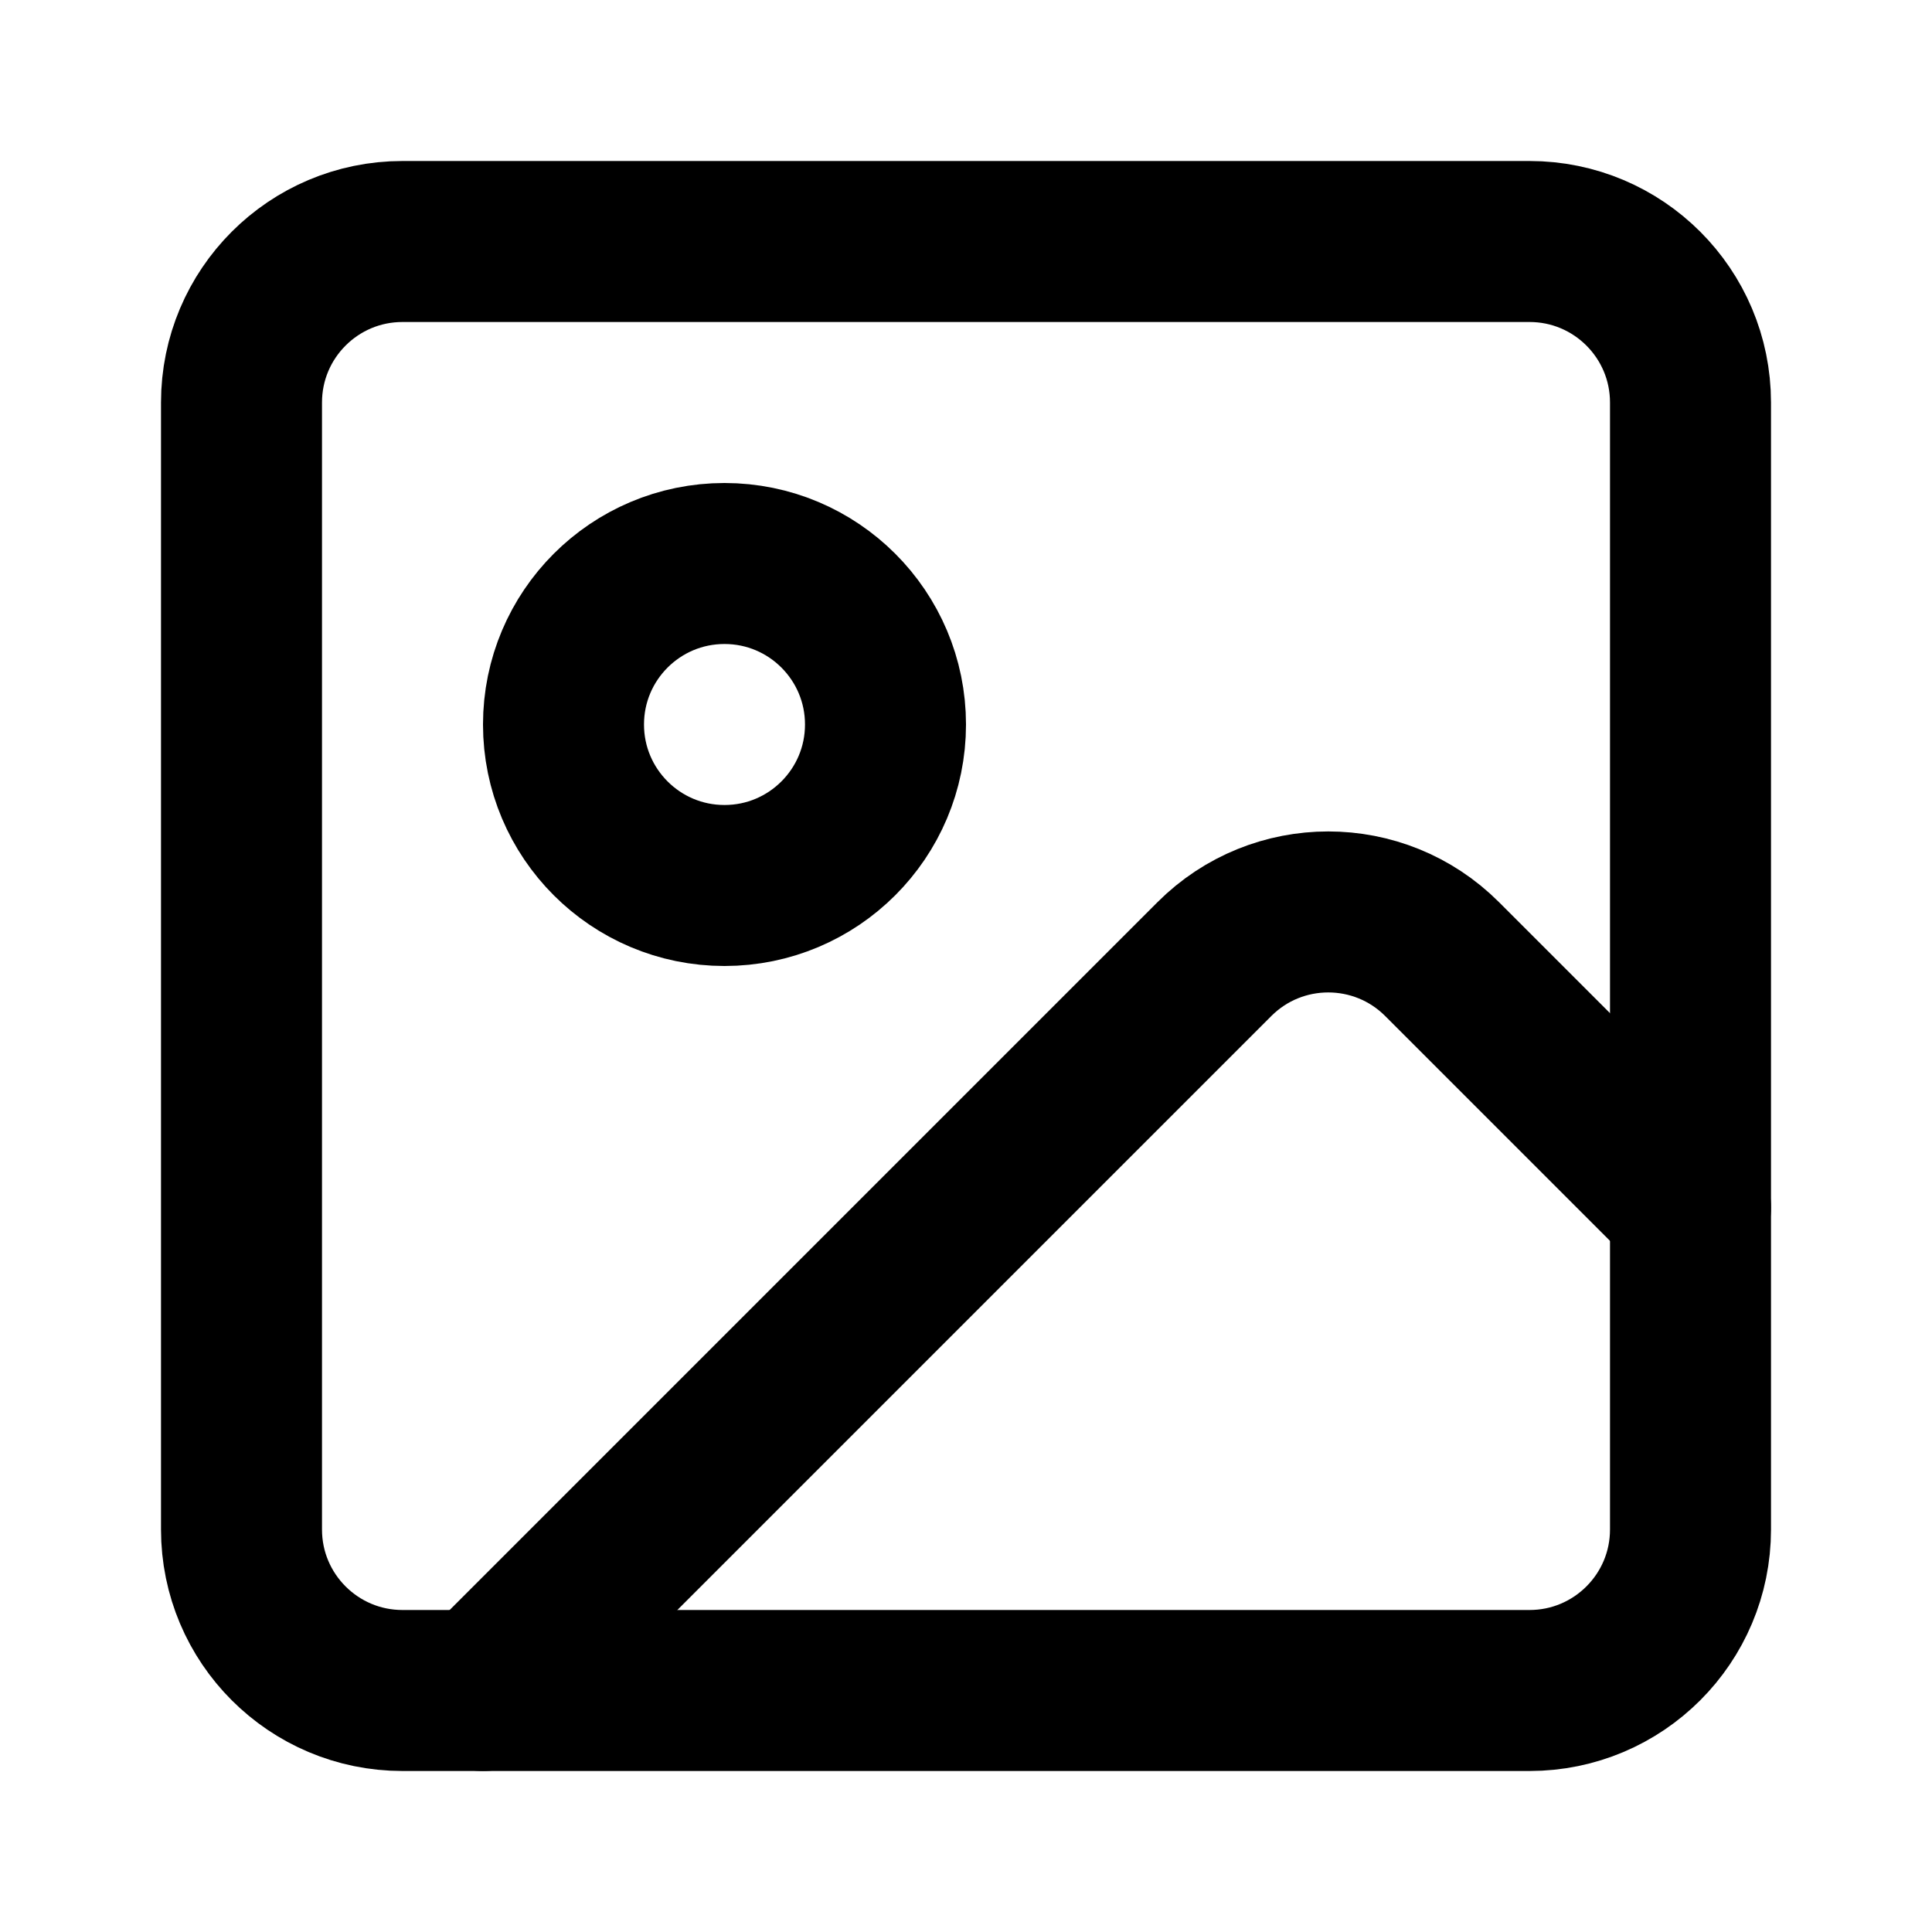
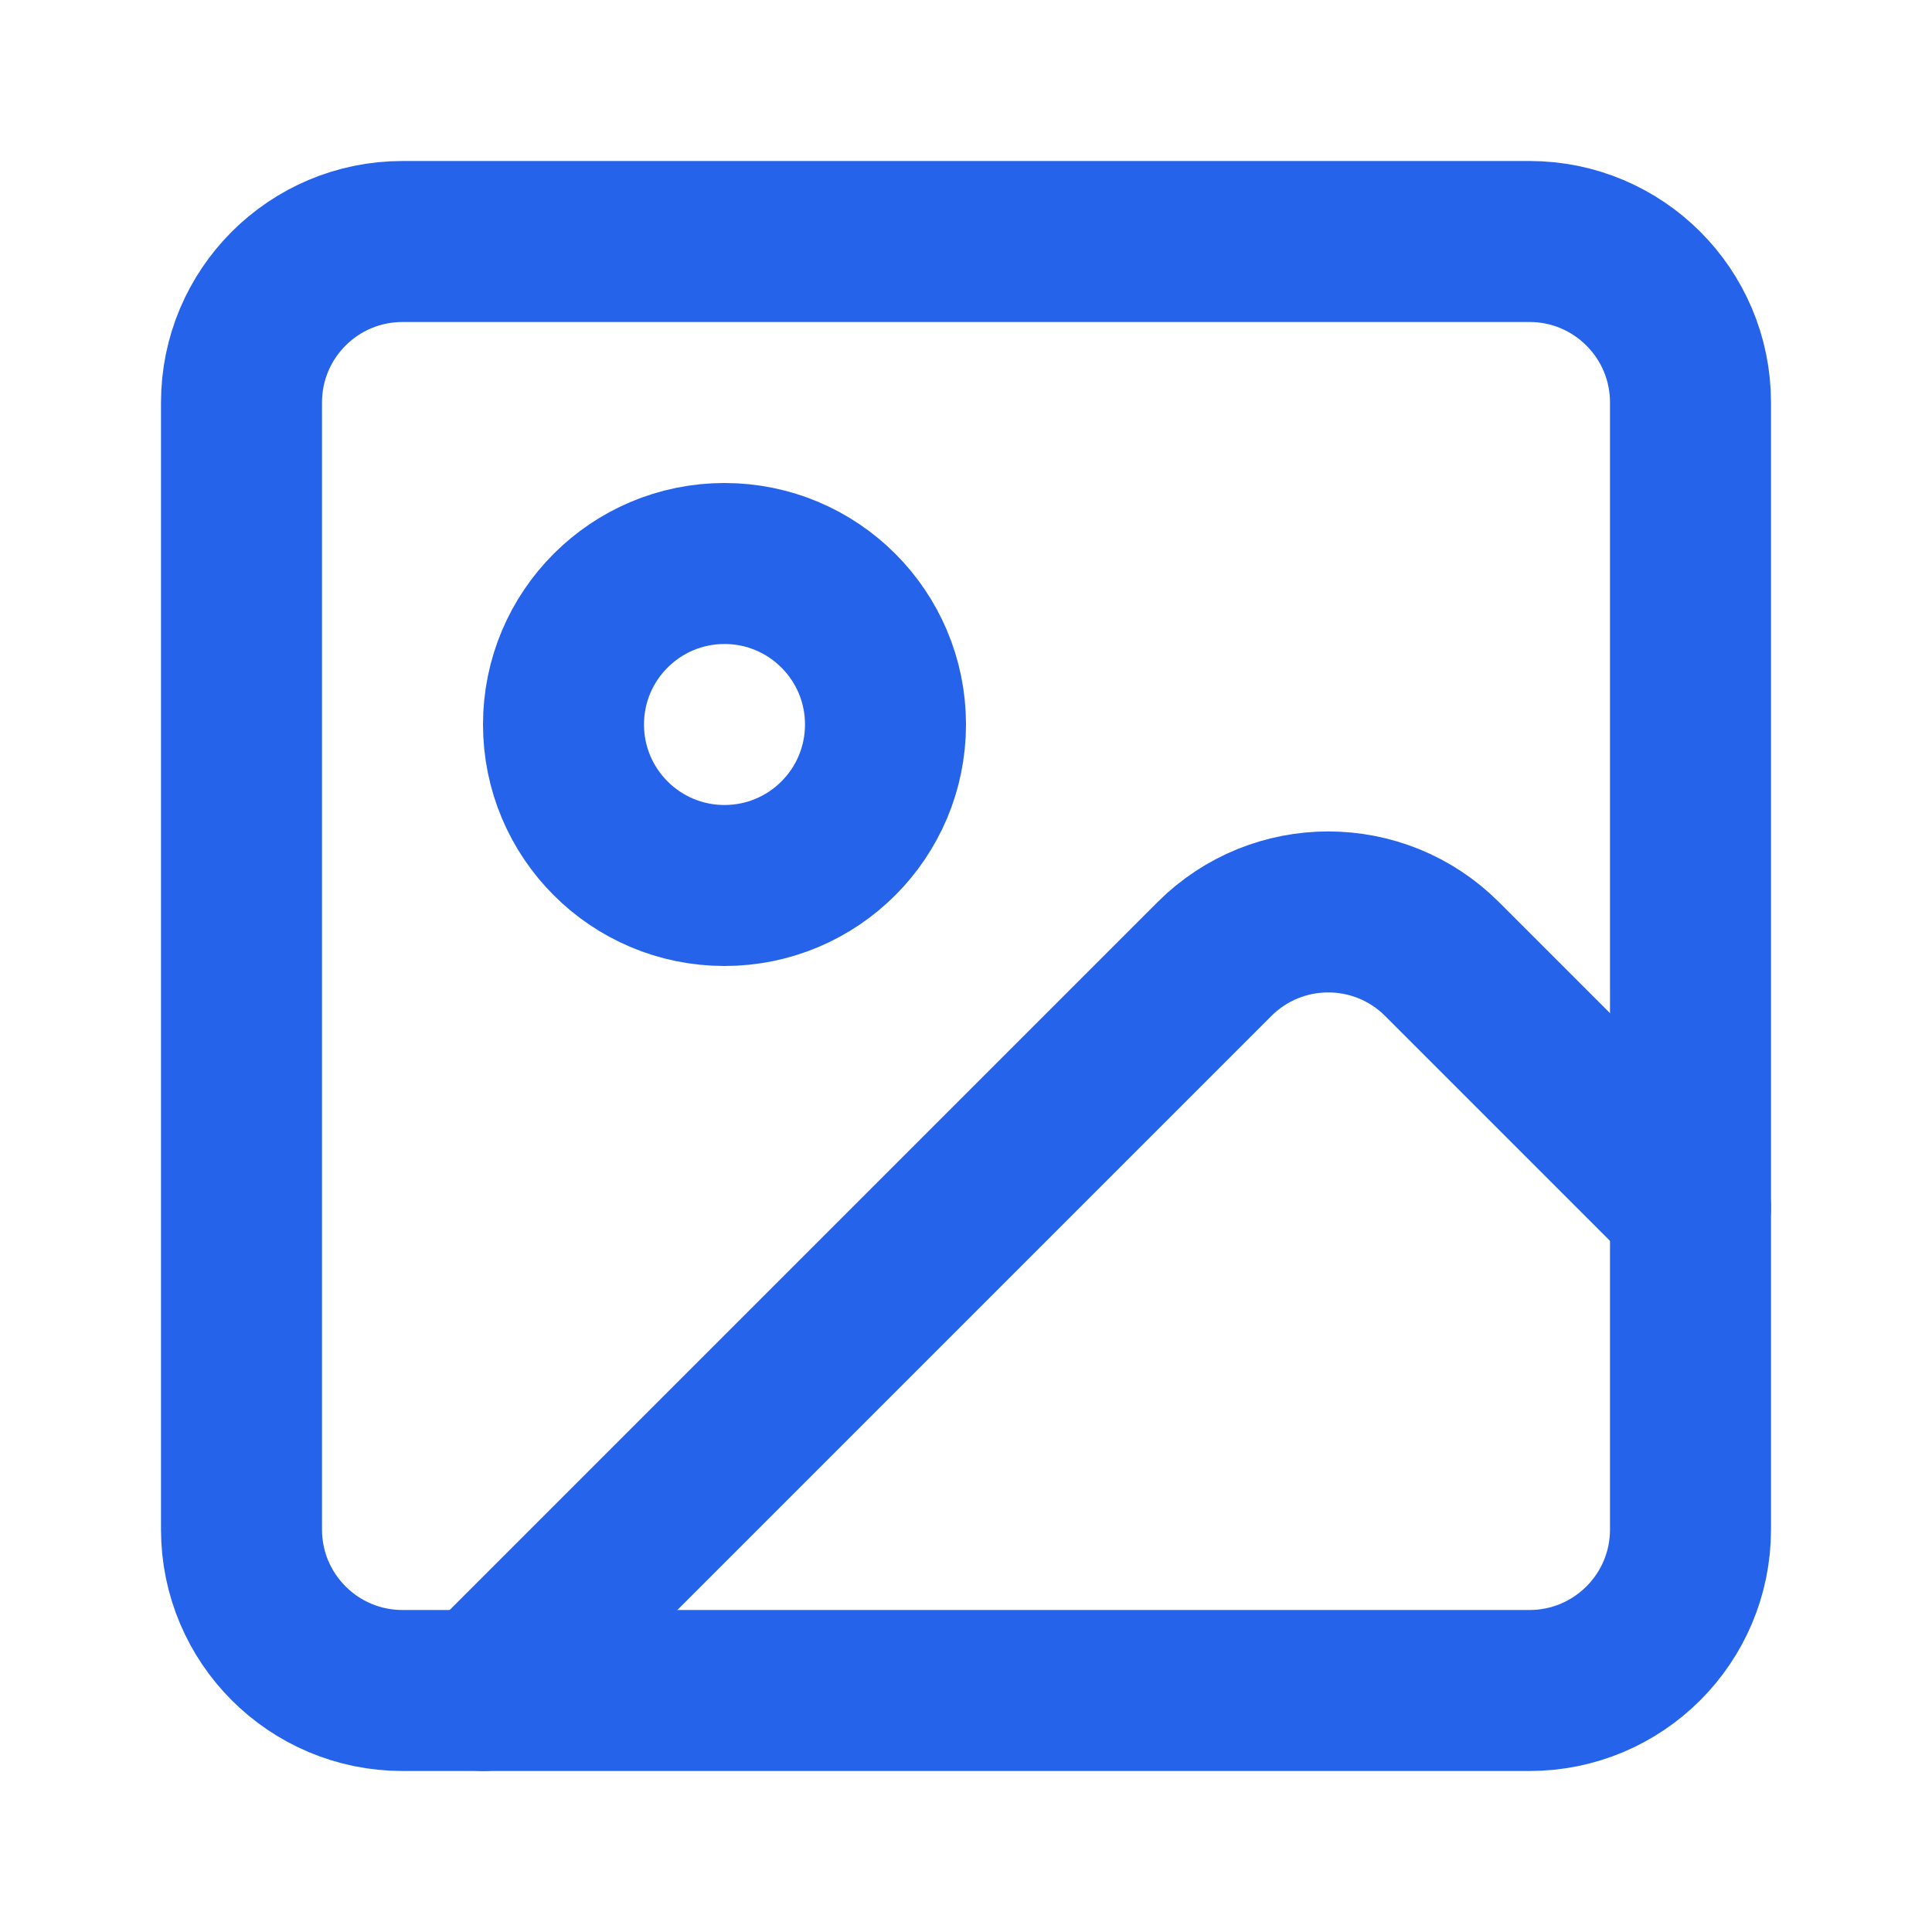
- <svg xmlns="http://www.w3.org/2000/svg" width="24" height="24" viewBox="0 0 24 24" fill="none" stroke="currentColor" stroke-width="2" stroke-linecap="round" stroke-linejoin="round" class="lucide lucide-image-icon lucide-image">
+ <svg xmlns="http://www.w3.org/2000/svg" color="#2563EB" width="24" height="24" viewBox="0 0 24 24" fill="none" stroke="currentColor" stroke-width="2" stroke-linecap="round" stroke-linejoin="round" class="lucide lucide-image-icon lucide-image">
  <rect width="18" height="18" x="3" y="3" rx="2" ry="2" />
  <circle cx="9" cy="9" r="2" />
  <path d="m21 15-3.086-3.086a2 2 0 0 0-2.828 0L6 21" />
</svg>
